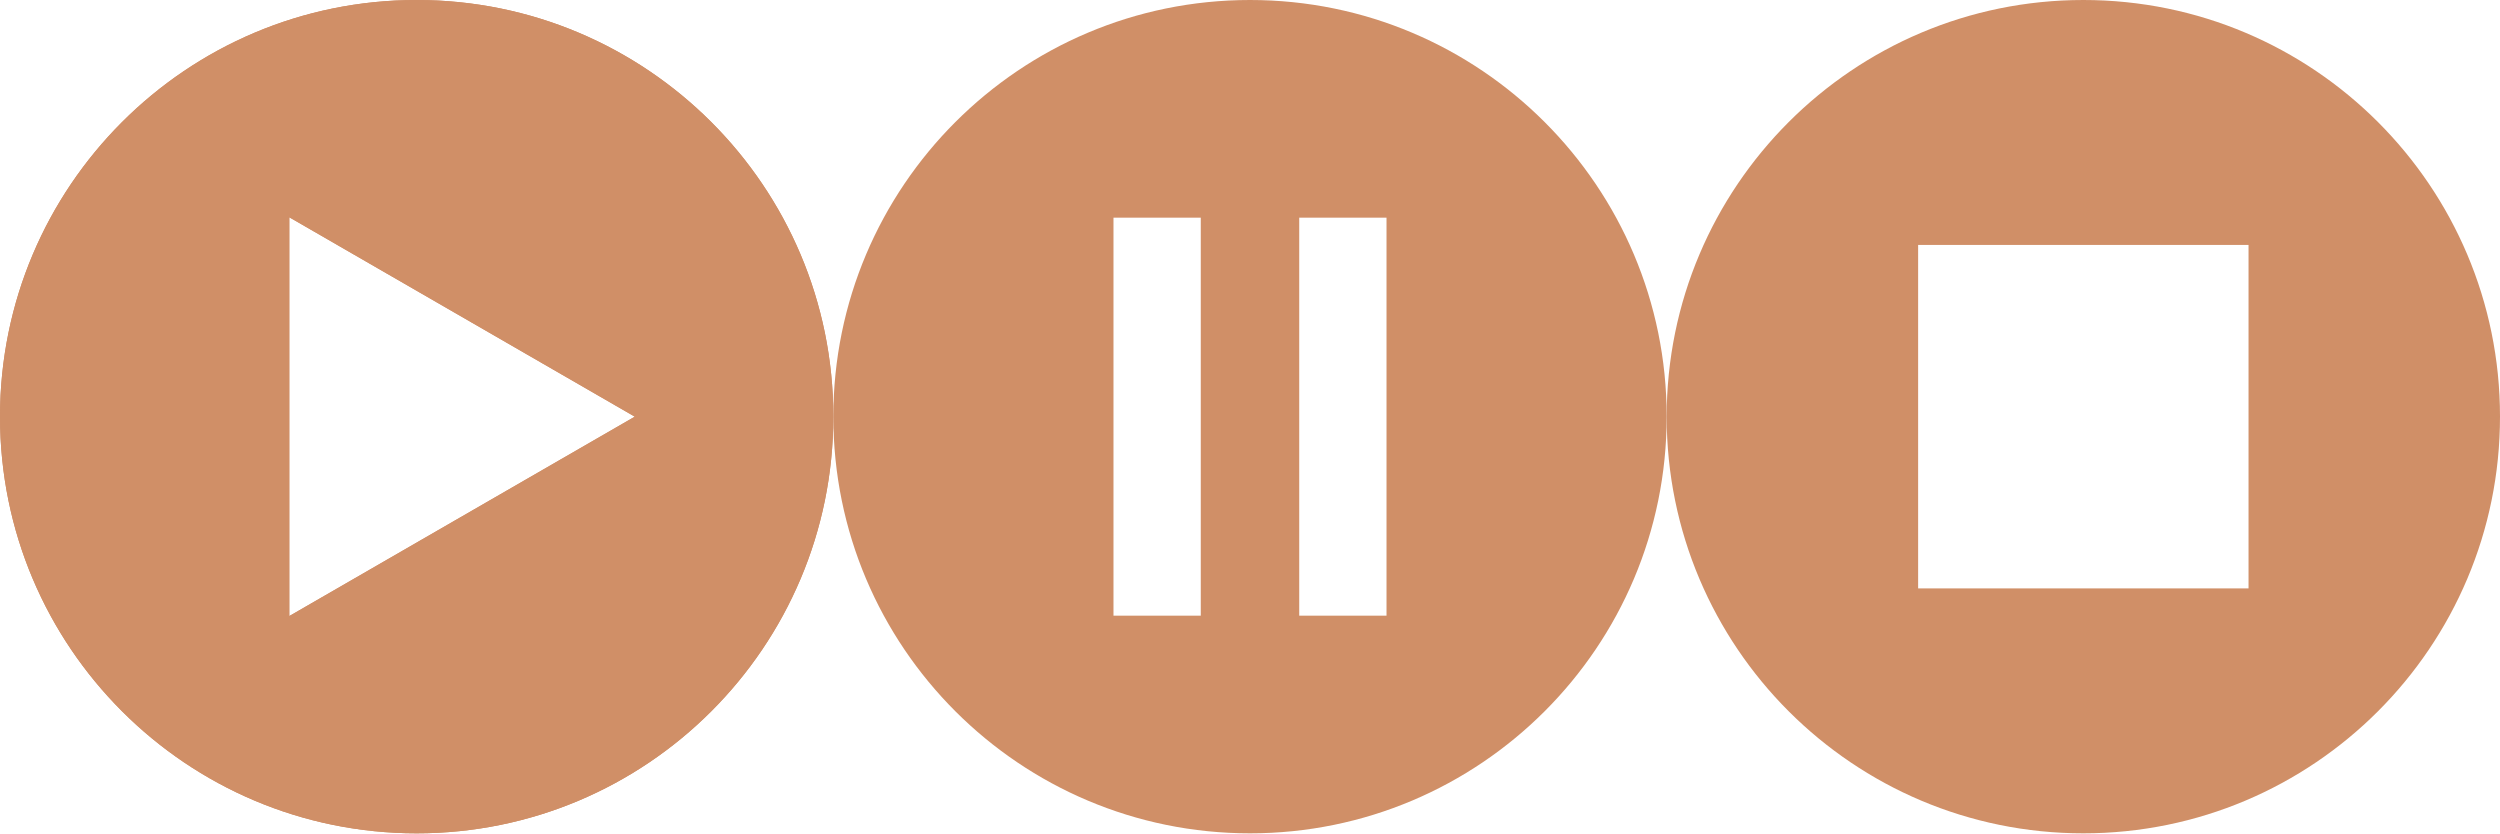
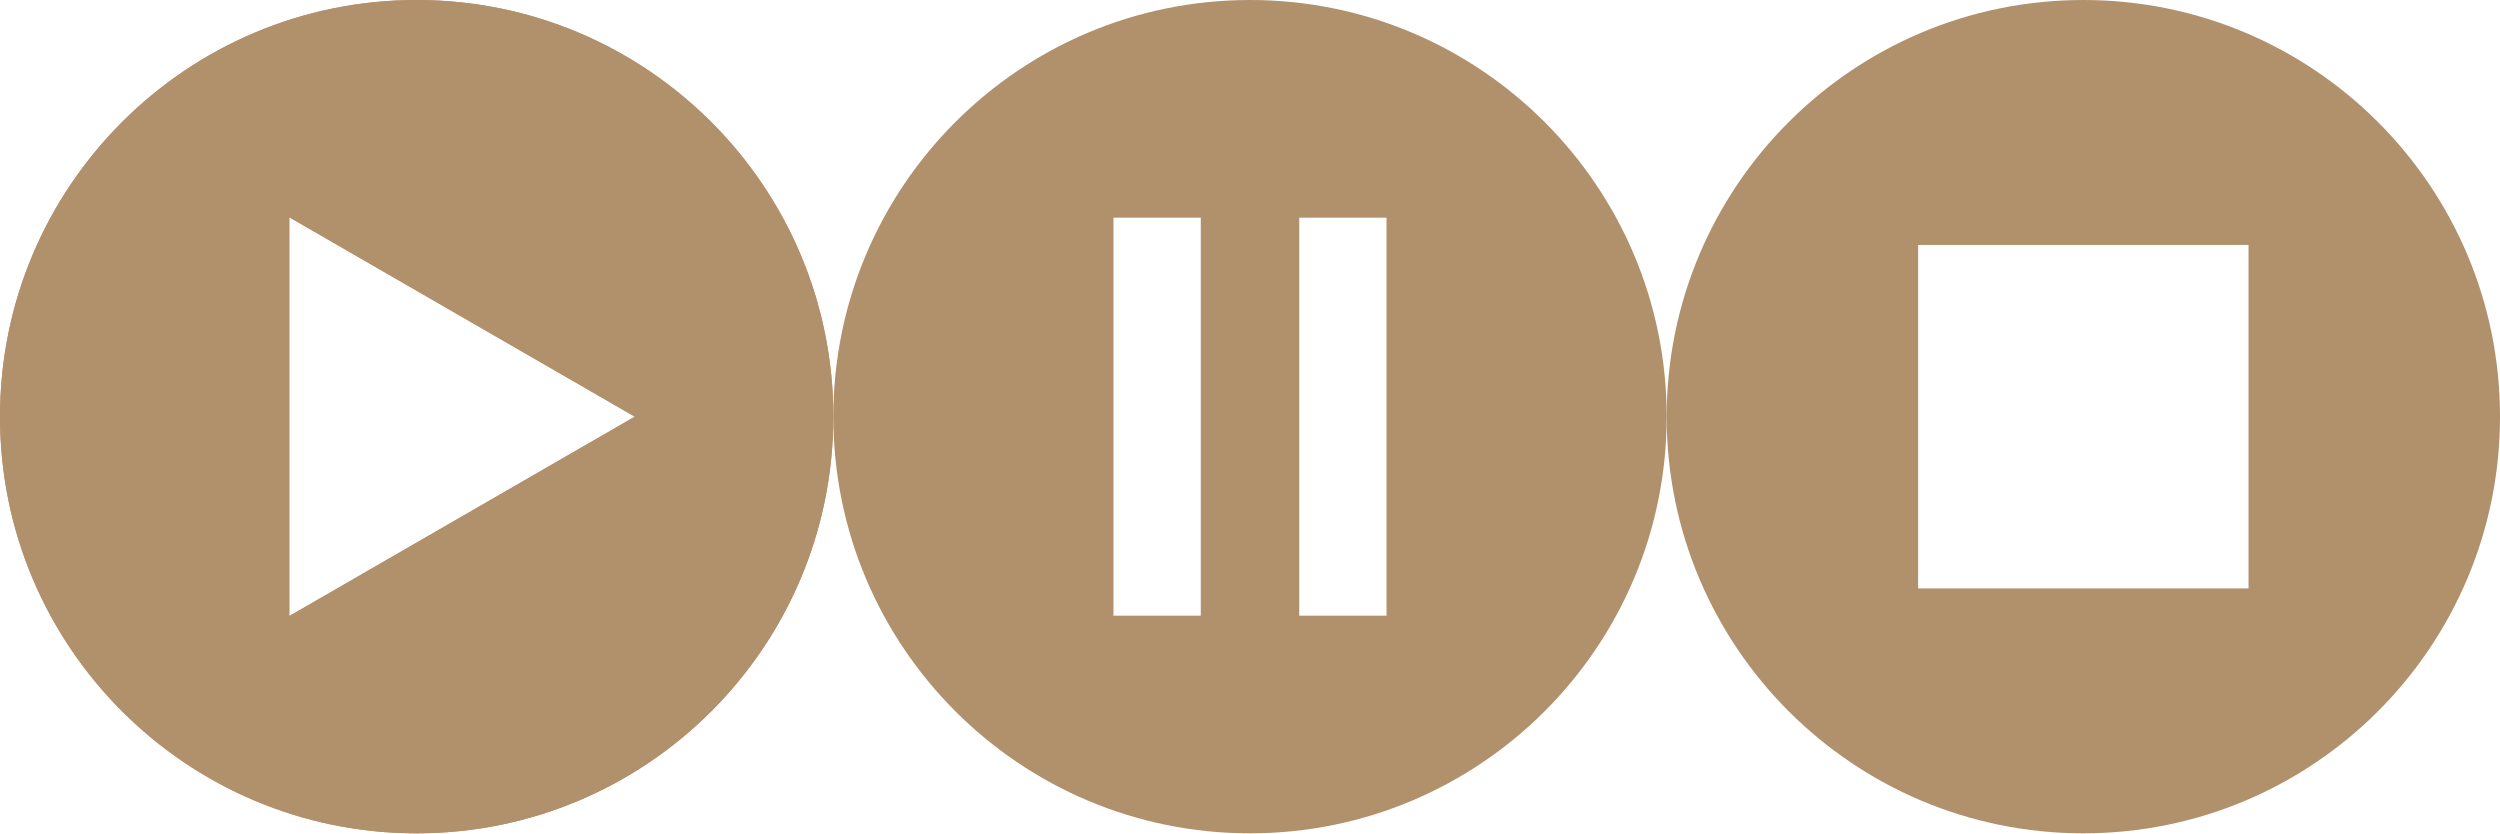
<svg xmlns="http://www.w3.org/2000/svg" width="384" height="128" id="svg2" version="1.1">
  <defs id="defs4" />
  <g id="layer1" transform="translate(0,-924.3622)">
    <path style="fill:#d08f67;fill-opacity:1;fill-rule:evenodd;stroke:none" d="M 64,0 C 28.654,0 0,28.654 0,64 0,99.346 28.654,128 64,128 99.346,128 128,99.346 128,64 128,28.654 99.346,0 64,0 z M 44.438,33.375 97.5,64 44.438,94.625 l 0,-61.25 z" transform="translate(0,924.3622)" id="path2985" />
-     <path id="path3777" transform="translate(0,924.3622)" d="M 64,0 C 28.654,0 0,28.654 0,64 0,99.346 28.654,128 64,128 99.346,128 128,99.346 128,64 128,28.654 99.346,0 64,0 z M 44.438,33.375 97.5,64 44.438,94.625 l 0,-61.25 z" style="fill:#d08f67;fill-opacity:1;fill-rule:evenodd;stroke:none" />
-     <path style="fill:#d08f67;fill-opacity:1;fill-rule:evenodd;stroke:none" d="M 192 0 C 156.654 0 128 28.654 128 64 C 128 99.346 156.654 128 192 128 C 227.346 128 256 99.346 256 64 C 256 28.654 227.346 0 192 0 z M 171.031 33.438 L 184.438 33.438 L 184.438 94.562 L 171.031 94.562 L 171.031 33.438 z M 199.562 33.438 L 212.969 33.438 L 212.969 94.562 L 199.562 94.562 L 199.562 33.438 z " transform="translate(0,924.3622)" id="path3779" />
-     <path style="fill:#d08f67;fill-opacity:1;fill-rule:evenodd;stroke:none" d="M 320 0 C 284.654 0 256 28.654 256 64 C 256 99.346 284.654 128 320 128 C 355.346 128 384 99.346 384 64 C 384 28.654 355.346 0 320 0 z M 294.625 37.625 L 345.375 37.625 L 345.375 90.375 L 294.625 90.375 L 294.625 37.625 z " transform="translate(0,924.3622)" id="path3781" />
+     <path id="path3777" transform="translate(0,924.3622)" d="M 64,0 C 28.654,0 0,28.654 0,64 0,99.346 28.654,128 64,128 99.346,128 128,99.346 128,64 128,28.654 99.346,0 64,0 z M 44.438,33.375 97.5,64 44.438,94.625 l 0,-61.25 z" style="fill:#b1906c;fill-opacity:1;fill-rule:evenodd;stroke:none" />
+     <path style="fill:#b1906c;fill-opacity:1;fill-rule:evenodd;stroke:none" d="M 192 0 C 156.654 0 128 28.654 128 64 C 128 99.346 156.654 128 192 128 C 227.346 128 256 99.346 256 64 C 256 28.654 227.346 0 192 0 z M 171.031 33.438 L 184.438 33.438 L 184.438 94.562 L 171.031 94.562 L 171.031 33.438 z M 199.562 33.438 L 212.969 33.438 L 212.969 94.562 L 199.562 94.562 L 199.562 33.438 z " transform="translate(0,924.3622)" id="path3779" />
+     <path style="fill:#b1906c;fill-opacity:1;fill-rule:evenodd;stroke:none" d="M 320 0 C 284.654 0 256 28.654 256 64 C 256 99.346 284.654 128 320 128 C 355.346 128 384 99.346 384 64 C 384 28.654 355.346 0 320 0 z M 294.625 37.625 L 345.375 37.625 L 345.375 90.375 L 294.625 90.375 L 294.625 37.625 z " transform="translate(0,924.3622)" id="path3781" />
  </g>
</svg>
